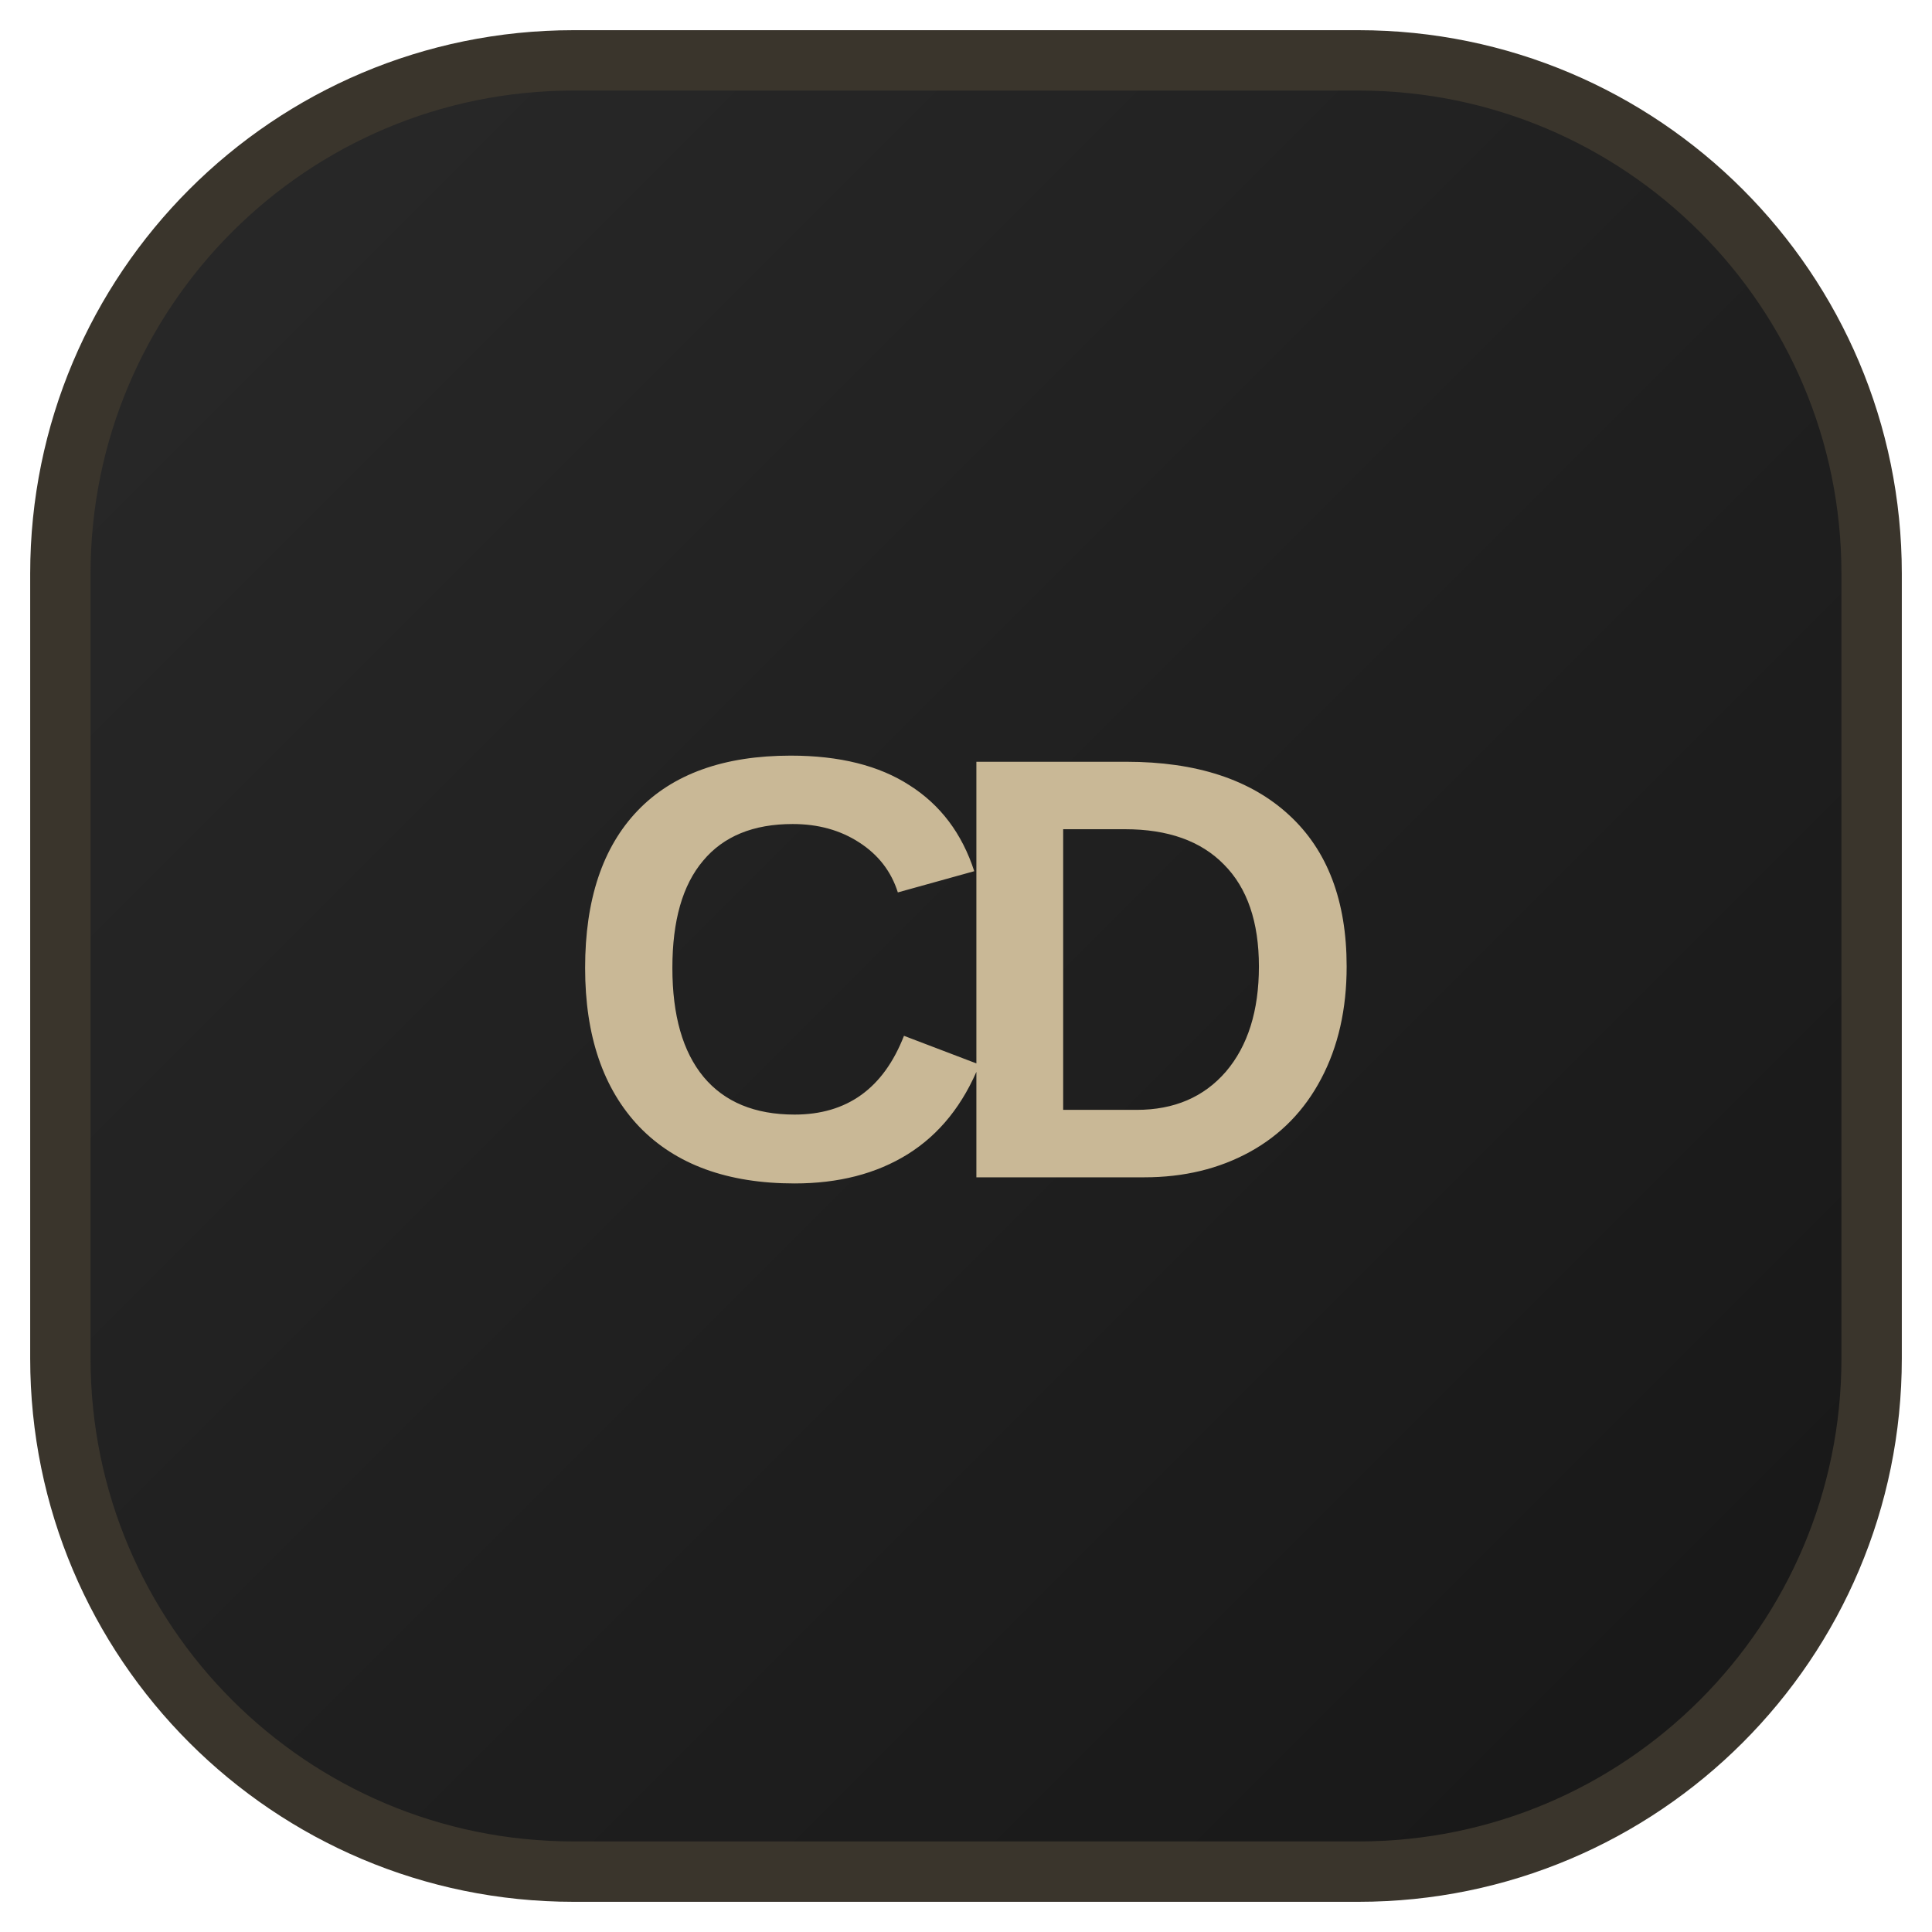
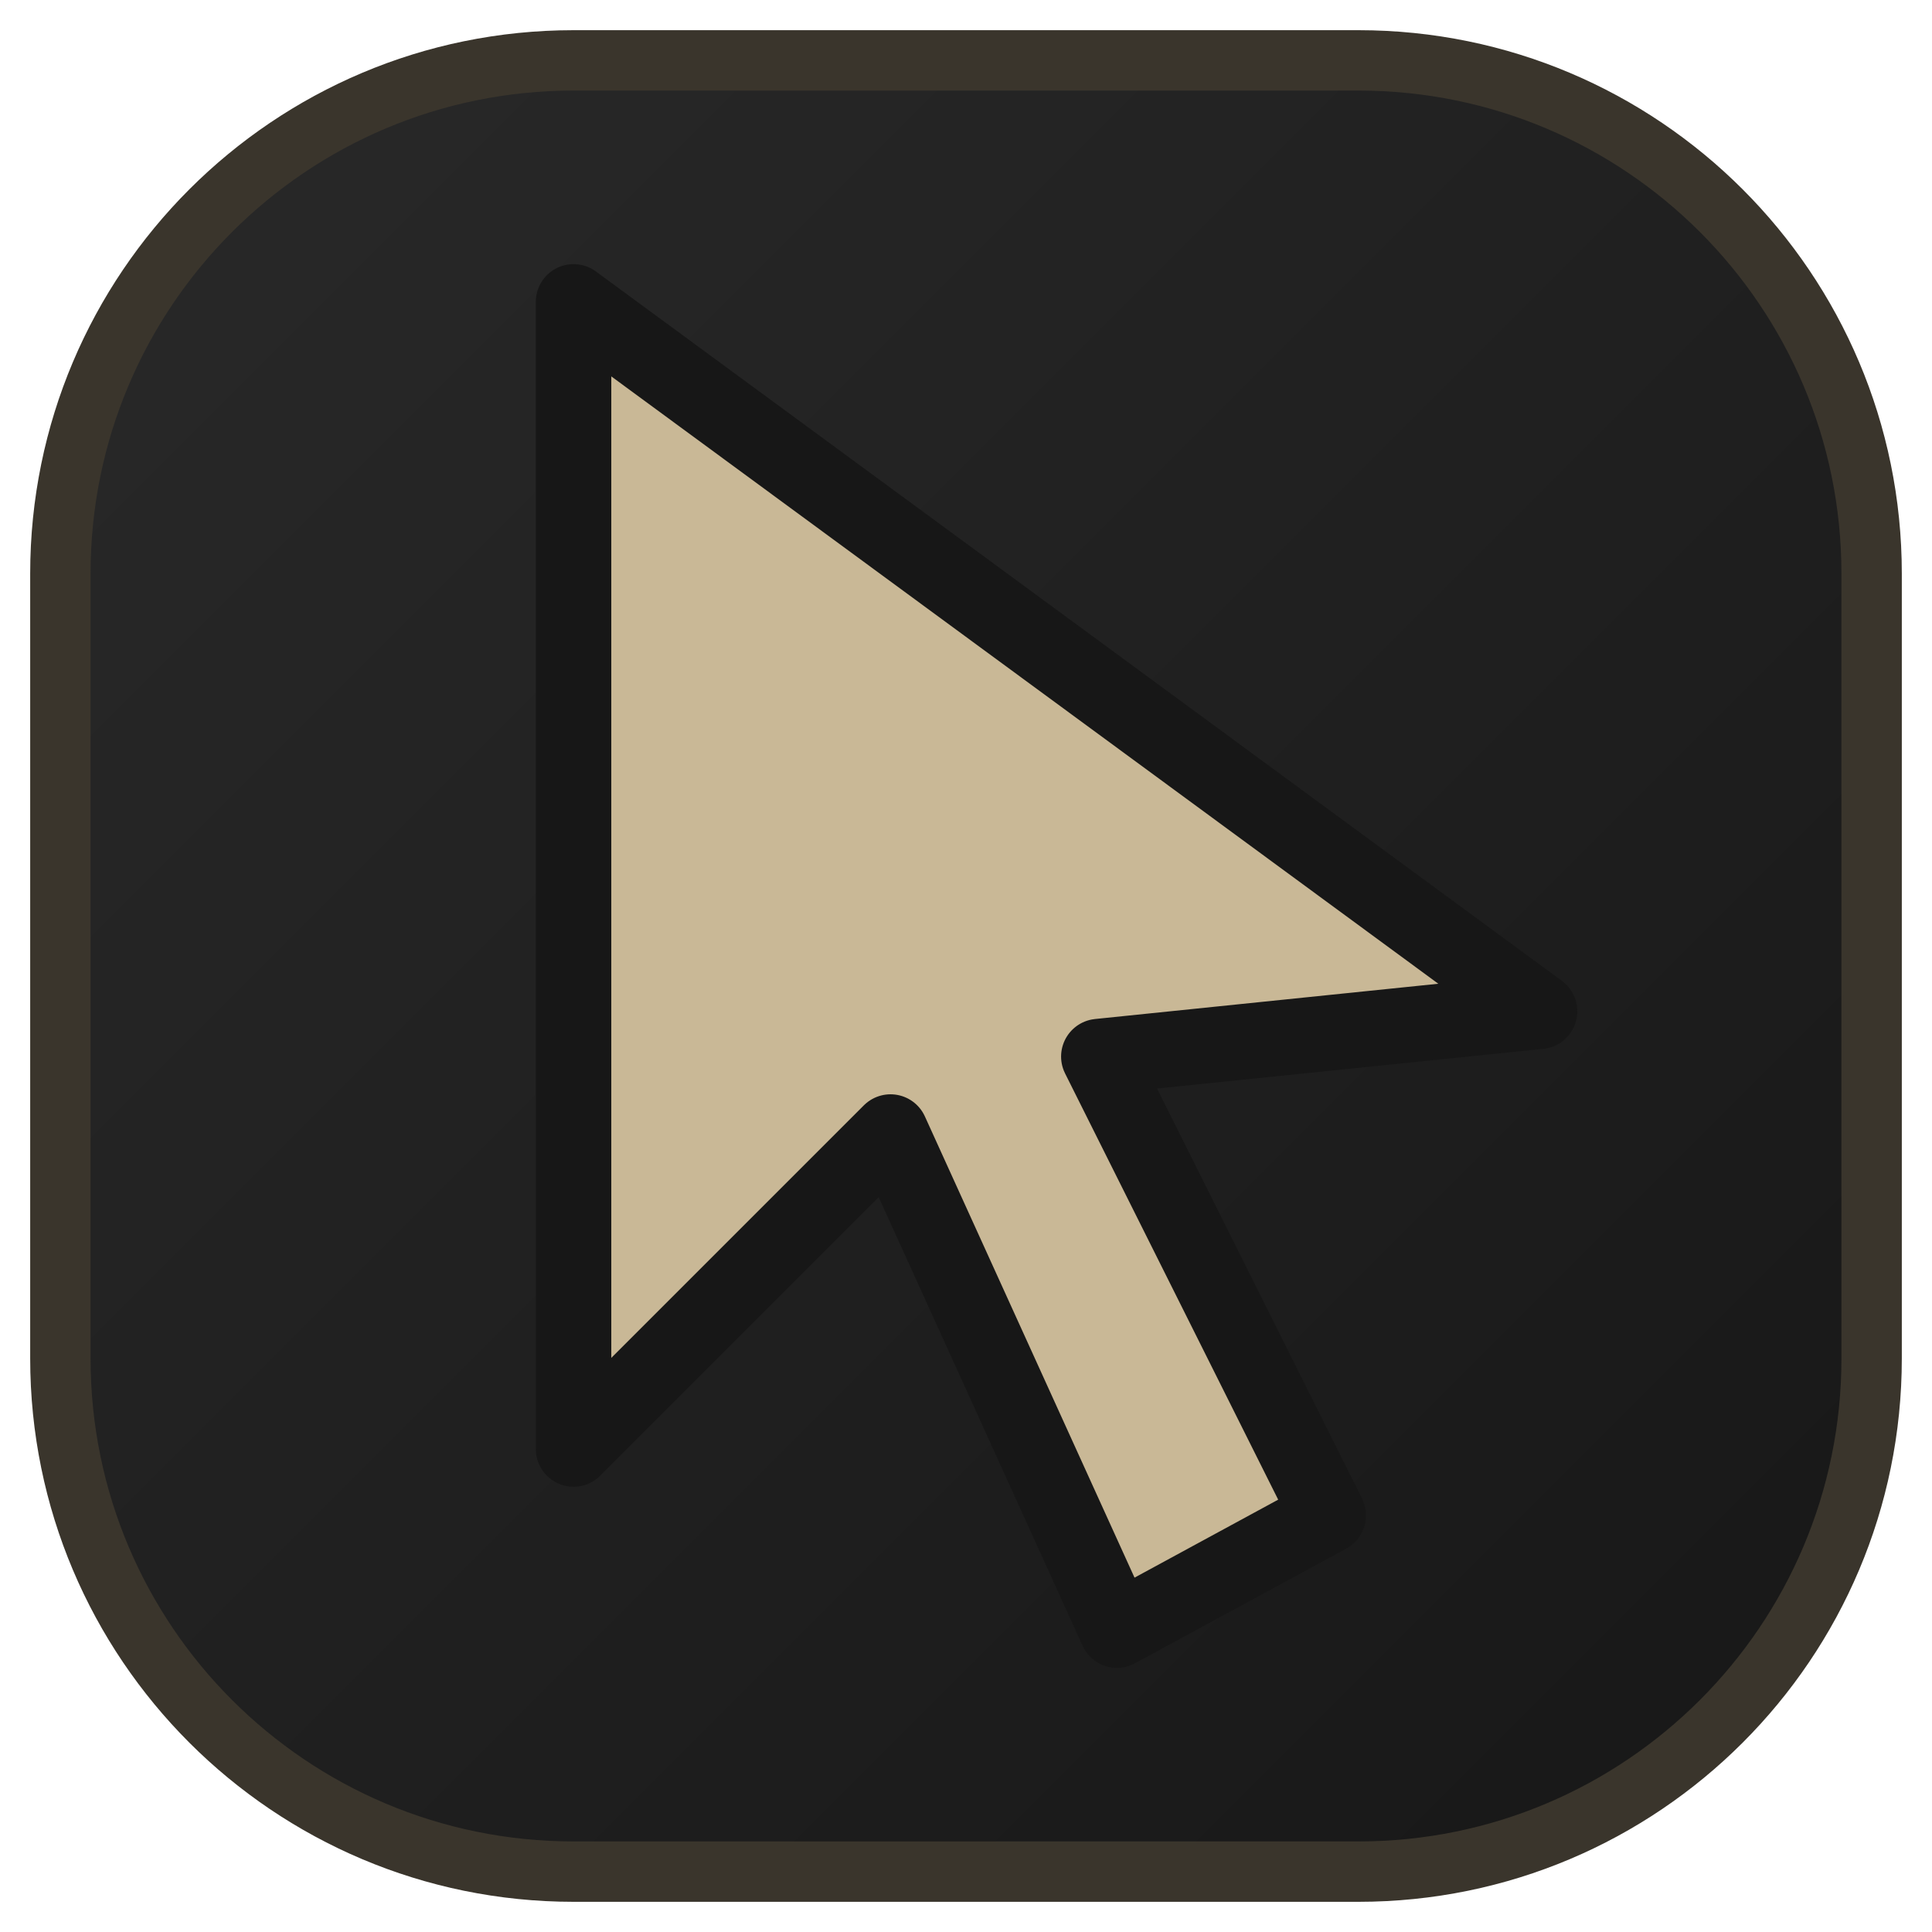
<svg xmlns="http://www.w3.org/2000/svg" viewBox="0 0 64 64">
  <defs>
    <linearGradient id="clay" x1="0" y1="0" x2="1" y2="1">
      <stop stop-color="#292929" />
      <stop offset="1" stop-color="#171717" />
    </linearGradient>
  </defs>
  <rect x="2" y="2" width="60" height="60" rx="17" fill="url(#clay)" stroke="#3a352c" stroke-width="2" />
-   <text x="32" y="39" fill="#c9b896" font-family="Montserrat,Arial,sans-serif" font-size="20" font-weight="700" letter-spacing="-2" text-anchor="middle">CD</text>
+   <path d="M19 10v38l10.5-10.5L37 54l7-3.8-7.6-15.2L51 33.5 19 10Z" fill="#c9b896" stroke="#171717" stroke-linejoin="round" stroke-width="2.5" />
</svg>
